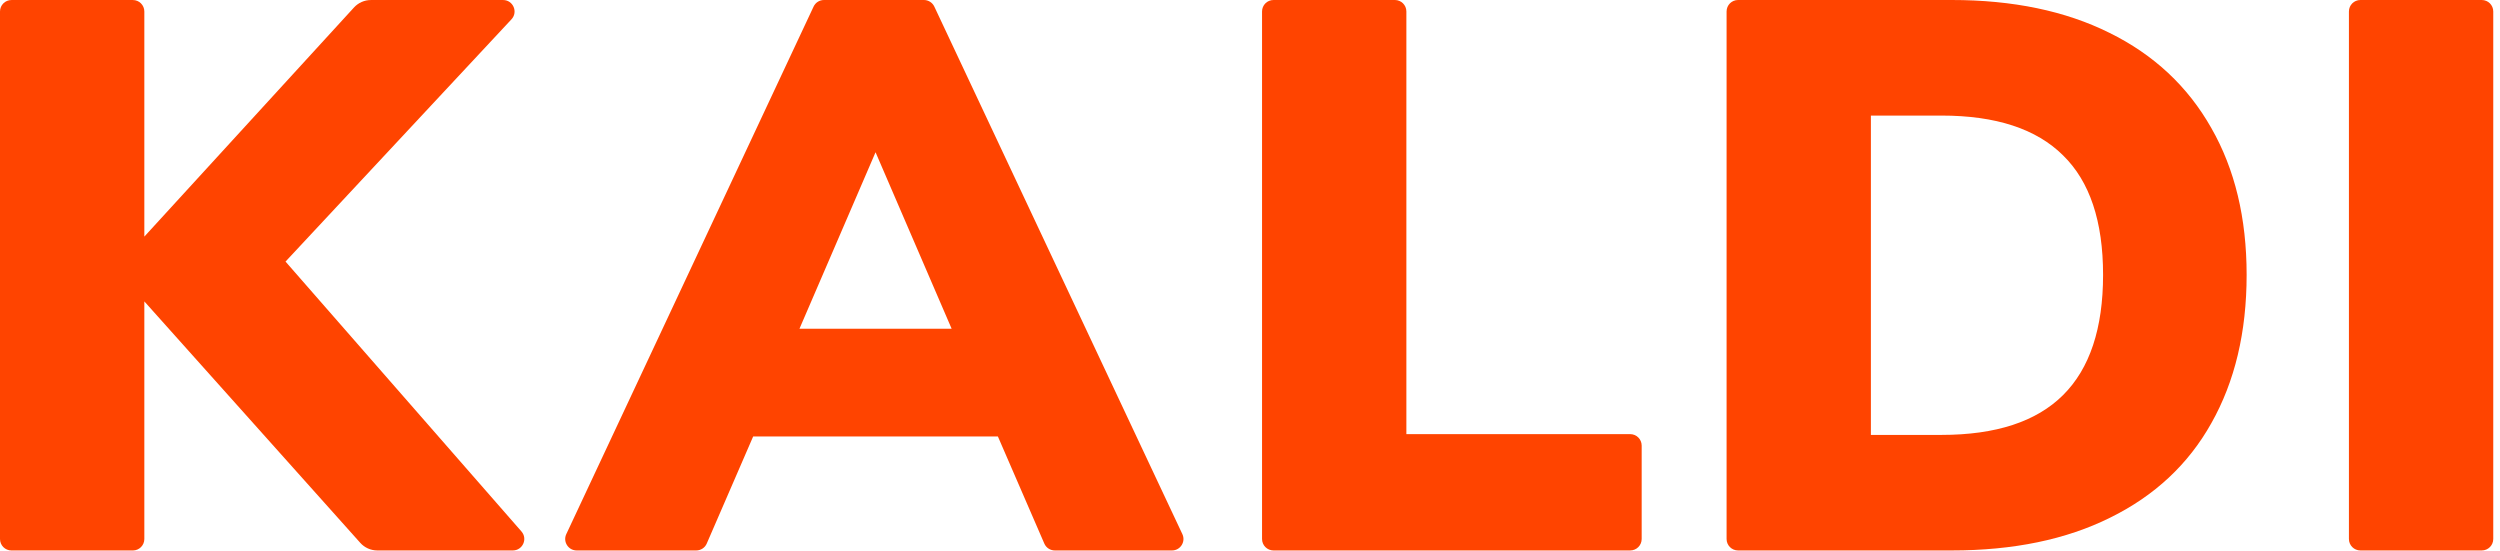
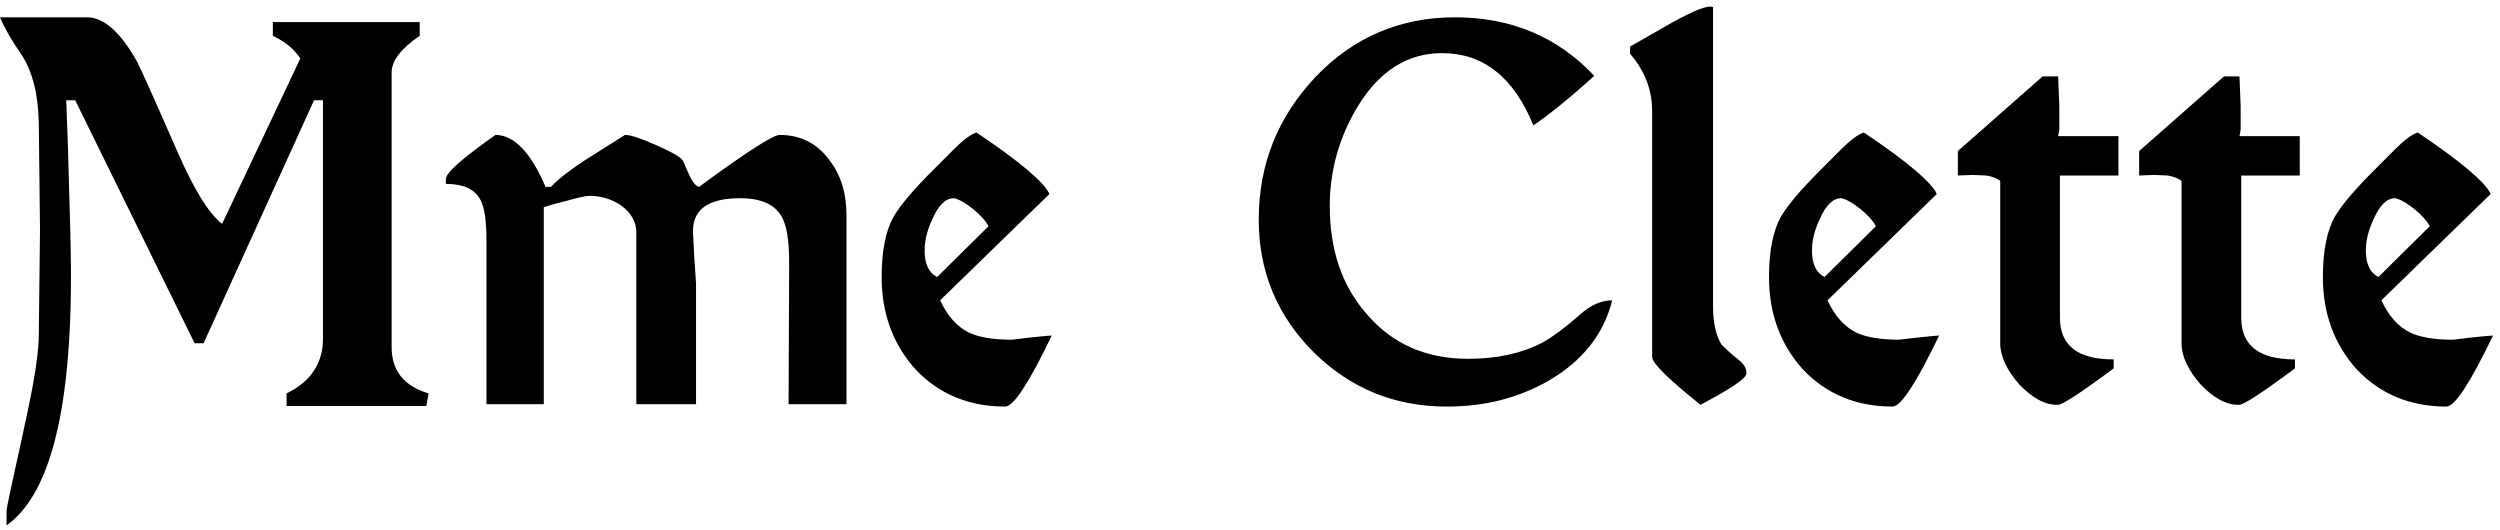
- <svg xmlns="http://www.w3.org/2000/svg" xmlns:xlink="http://www.w3.org/1999/xlink" viewBox="0 0 109 24">
-   <g transform="translate(-1470)">
-     <g style="mix-blend-mode:normal" transform="translate(1470)" fill="#f40">
-       <use xlink:href="#b" style="mix-blend-mode:normal" />
-       <use xlink:href="#c" style="mix-blend-mode:normal" />
-       <use xlink:href="#d" style="mix-blend-mode:normal" />
-       <use xlink:href="#e" style="mix-blend-mode:normal" />
-       <use xlink:href="#f" style="mix-blend-mode:normal" />
-     </g>
-   </g>
-   <defs>
-     <path id="b" d="M22.735 23.171c.283.323.053.829-.376.829h-5.907c-.285 0-.556-.121-.745-.333l-9.414-10.526v10.36c0 .276-.224.5-.5.5h-5.293c-.276 0-.5-.224-.5-.5v-23c0-.276.224-.5.5-.5h5.293c.276 0 .5.224.5.5v9.815l9.141-9.99c.19-.207.457-.325.738-.325h5.762c.437 0 .664.521.366.841l-9.851 10.563 10.287 11.767z" />
-     <path id="c" d="M45.991 24c-.199 0-.38-.118-.459-.301l-2.024-4.669h-10.67l-2.024 4.669c-.079.183-.259.301-.459.301h-5.212c-.366 0-.608-.381-.453-.712l10.782-23c.082-.176.259-.288.453-.288h4.358c.194 0 .37.112.453.287l10.815 23c.156.332-.086.713-.452.713h-5.108zm-11.135-9.668h6.635l-3.317-7.694-3.317 7.694z" />
-     <path id="d" d="M55.525 24c-.276 0-.5-.224-.5-.5v-23c0-.276.224-.5.5-.5h5.293c.276 0 .5.224.5.5v18.428h9.759c.276 0 .5.224.5.5v4.072c0 .276-.224.5-.5.5h-15.552z" />
-     <path id="e" d="M75.279.5c0-.276.224-.5.5-.5h9.315c2.667 0 4.959.477 6.874 1.43 1.938.953 3.42 2.338 4.446 4.153 1.026 1.793 1.539 3.926 1.539 6.4 0 2.496-.513 4.652-1.539 6.468-1.003 1.793-2.474 3.166-4.412 4.119-1.915.953-4.218 1.43-6.908 1.43h-9.315c-.276 0-.5-.224-.5-.5v-23zm9.37 18.462c2.371 0 4.138-.579 5.301-1.736 1.163-1.157 1.744-2.905 1.744-5.242 0-2.338-.581-4.074-1.744-5.209-1.163-1.157-2.93-1.736-5.301-1.736h-3.078v13.923h3.078z" />
-     <path id="f" d="M102.913 24c-.276 0-.5-.224-.5-.5v-23c0-.276.224-.5.5-.5h5.293c.276 0 .5.224.5.5v23c0 .276-.224.5-.5.5h-5.293z" />
-   </defs>
+ <svg xmlns="http://www.w3.org/2000/svg" width="335" height="71" viewBox="0 0 335 71" fill="none">
+   <path d="M57.44 52.72L57.12 54.4H38.4V52.72C41.68 51.12 43.28 48.64 43.28 45.36V13.44H42.08L27.28 46H26.08L10.08 13.44H8.88L9.12 20.24L9.44 31.84C10 53.04 7.2 65.92 0.88 70.4V68.48C0.88 68.08 1.6 64.72 3.04 58.24C3.6 55.6 4.08 53.44 4.4 51.6C4.96 48.64 5.2 46.32 5.2 44.8L5.36 30.8L5.2 16.48C5.12 12.56 4.32 9.44 2.8 7.2C1.68 5.6 0.72 4 0 2.32H11.68C13.92 2.32 16.16 4.32 18.4 8.32C18.96 9.44 20.8 13.52 23.84 20.48C26 25.36 27.92 28.56 29.76 30L40.24 7.84C39.36 6.48 38.08 5.52 36.56 4.8V2.96H56.24V4.8C53.76 6.48 52.48 8.16 52.48 9.68V46.56C52.48 49.68 54.16 51.76 57.44 52.72ZM113.429 54.16H105.669L105.749 35.2C105.749 32.24 105.429 30.16 104.709 28.96C103.749 27.36 101.909 26.56 99.189 26.56C94.789 26.56 92.709 28.16 92.869 31.28L93.029 34.4L93.269 38V54.16H85.269V31.12C85.269 28.24 82.149 26.24 79.029 26.24C78.469 26.24 77.429 26.48 75.749 26.96C74.069 27.36 73.109 27.68 72.869 27.76V54.16H65.189V32.4C65.189 29.68 64.949 27.84 64.389 26.8C63.669 25.36 62.069 24.64 59.749 24.64V24C59.749 23.12 61.989 21.2 66.389 18.08C68.869 18.08 71.109 20.4 73.109 25.04H73.829C74.869 23.92 76.469 22.72 78.549 21.36L83.749 18.08C84.549 18.08 85.909 18.56 87.909 19.44C89.909 20.32 91.109 20.96 91.509 21.52L92.389 23.52C92.789 24.4 93.269 24.96 93.669 25.04C99.989 20.4 103.589 18.08 104.469 18.08C107.269 18.08 109.509 19.2 111.189 21.52C112.709 23.52 113.429 25.92 113.429 28.88V54.16ZM140.94 44.96C137.9 51.28 135.82 54.48 134.7 54.48C129.82 54.48 125.82 52.8 122.7 49.52C119.66 46.16 118.14 42 118.14 37.12C118.14 33.6 118.7 30.88 119.74 29.04C120.62 27.52 122.38 25.44 125.02 22.8L127.82 20C129.02 18.8 130.06 18 130.86 17.76C136.7 21.68 139.98 24.48 140.62 26L125.98 40.24C126.94 42.32 128.22 43.76 129.82 44.56C131.18 45.2 133.1 45.52 135.58 45.52L138.3 45.2C139.9 45.04 140.78 44.96 140.94 44.96ZM132.46 30.32C131.82 28.96 129.18 26.8 127.82 26.56C126.7 26.56 125.74 27.52 124.94 29.36C124.22 30.88 123.9 32.24 123.9 33.6C123.9 35.36 124.46 36.56 125.58 37.12L132.46 30.32ZM216.03 40.24C214.91 44.8 212.03 48.4 207.47 51.04C203.39 53.36 198.91 54.48 193.87 54.48C186.91 54.48 180.99 52.08 176.03 47.2C171.15 42.32 168.67 36.4 168.67 29.44C168.67 22 171.23 15.68 176.27 10.32C181.39 4.96 187.63 2.32 194.99 2.32C202.51 2.32 208.75 4.96 213.63 10.16C210.19 13.28 207.47 15.44 205.47 16.8C202.83 10.32 198.75 7.12 193.23 7.12C188.59 7.12 184.83 9.52 181.95 14.24C179.47 18.32 178.19 22.8 178.19 27.6C178.19 33.44 179.79 38.24 183.07 42C186.51 46.08 191.07 48.08 196.75 48.08C200.59 48.08 203.87 47.36 206.67 45.92C207.95 45.2 209.63 44 211.71 42.16C213.15 40.88 214.59 40.24 216.03 40.24ZM234.028 50C234.028 50.72 231.948 52.08 227.868 54.24C223.548 50.8 221.388 48.64 221.388 47.84V14.88C221.388 12.08 220.428 9.52 218.428 7.2V6.24L224.028 3.04C227.068 1.36 228.908 0.64 229.548 0.96V41.04C229.548 43.28 229.948 44.96 230.668 46.16C231.068 46.56 231.788 47.28 232.908 48.16C233.628 48.72 234.028 49.28 234.028 50ZM259.846 44.96C256.806 51.28 254.726 54.48 253.606 54.48C248.726 54.48 244.726 52.8 241.606 49.52C238.566 46.16 237.046 42 237.046 37.12C237.046 33.6 237.606 30.88 238.646 29.04C239.526 27.52 241.286 25.44 243.926 22.8L246.726 20C247.926 18.8 248.966 18 249.766 17.76C255.606 21.68 258.886 24.48 259.526 26L244.886 40.24C245.846 42.32 247.126 43.76 248.726 44.56C250.086 45.2 252.006 45.52 254.486 45.52L257.206 45.2C258.806 45.04 259.686 44.96 259.846 44.96ZM251.366 30.32C250.726 28.96 248.086 26.8 246.726 26.56C245.606 26.56 244.646 27.52 243.846 29.36C243.126 30.88 242.806 32.24 242.806 33.6C242.806 35.36 243.366 36.56 244.486 37.12L251.366 30.32ZM283.871 23.52H276.031V42.56C276.031 46.32 278.431 48.16 283.231 48.16V49.36C278.831 52.64 276.351 54.24 275.791 54.24C274.111 54.32 272.351 53.36 270.591 51.52C268.911 49.6 268.031 47.76 268.031 46V24.24C267.631 23.92 267.071 23.68 266.191 23.52L264.351 23.44L262.351 23.52V20.24L273.711 10.24H275.791L275.951 14.24V17.36C275.871 17.92 275.791 18.16 275.791 18.24H283.871V23.52ZM308.168 23.52H300.328V42.56C300.328 46.32 302.728 48.16 307.528 48.16V49.36C303.128 52.64 300.648 54.24 300.088 54.24C298.408 54.32 296.648 53.36 294.888 51.52C293.208 49.6 292.328 47.76 292.328 46V24.24C291.928 23.92 291.368 23.68 290.488 23.52L288.648 23.44L286.648 23.52V20.24L298.008 10.24H300.088L300.248 14.24V17.36C300.168 17.92 300.088 18.16 300.088 18.24H308.168V23.52ZM334.065 44.96C331.025 51.28 328.945 54.48 327.825 54.48C322.945 54.48 318.945 52.8 315.825 49.52C312.785 46.16 311.265 42 311.265 37.12C311.265 33.6 311.825 30.88 312.865 29.04C313.745 27.52 315.505 25.44 318.145 22.8L320.945 20C322.145 18.8 323.185 18 323.985 17.76C329.825 21.68 333.105 24.48 333.745 26L319.105 40.24C320.065 42.32 321.345 43.76 322.945 44.56C324.305 45.2 326.225 45.52 328.705 45.52L331.425 45.2C333.025 45.04 333.905 44.96 334.065 44.96ZM325.585 30.32C324.945 28.96 322.305 26.8 320.945 26.56C319.825 26.56 318.865 27.52 318.065 29.36C317.345 30.88 317.025 32.24 317.025 33.6C317.025 35.36 317.585 36.56 318.705 37.12L325.585 30.32Z" fill="black" />
</svg>
